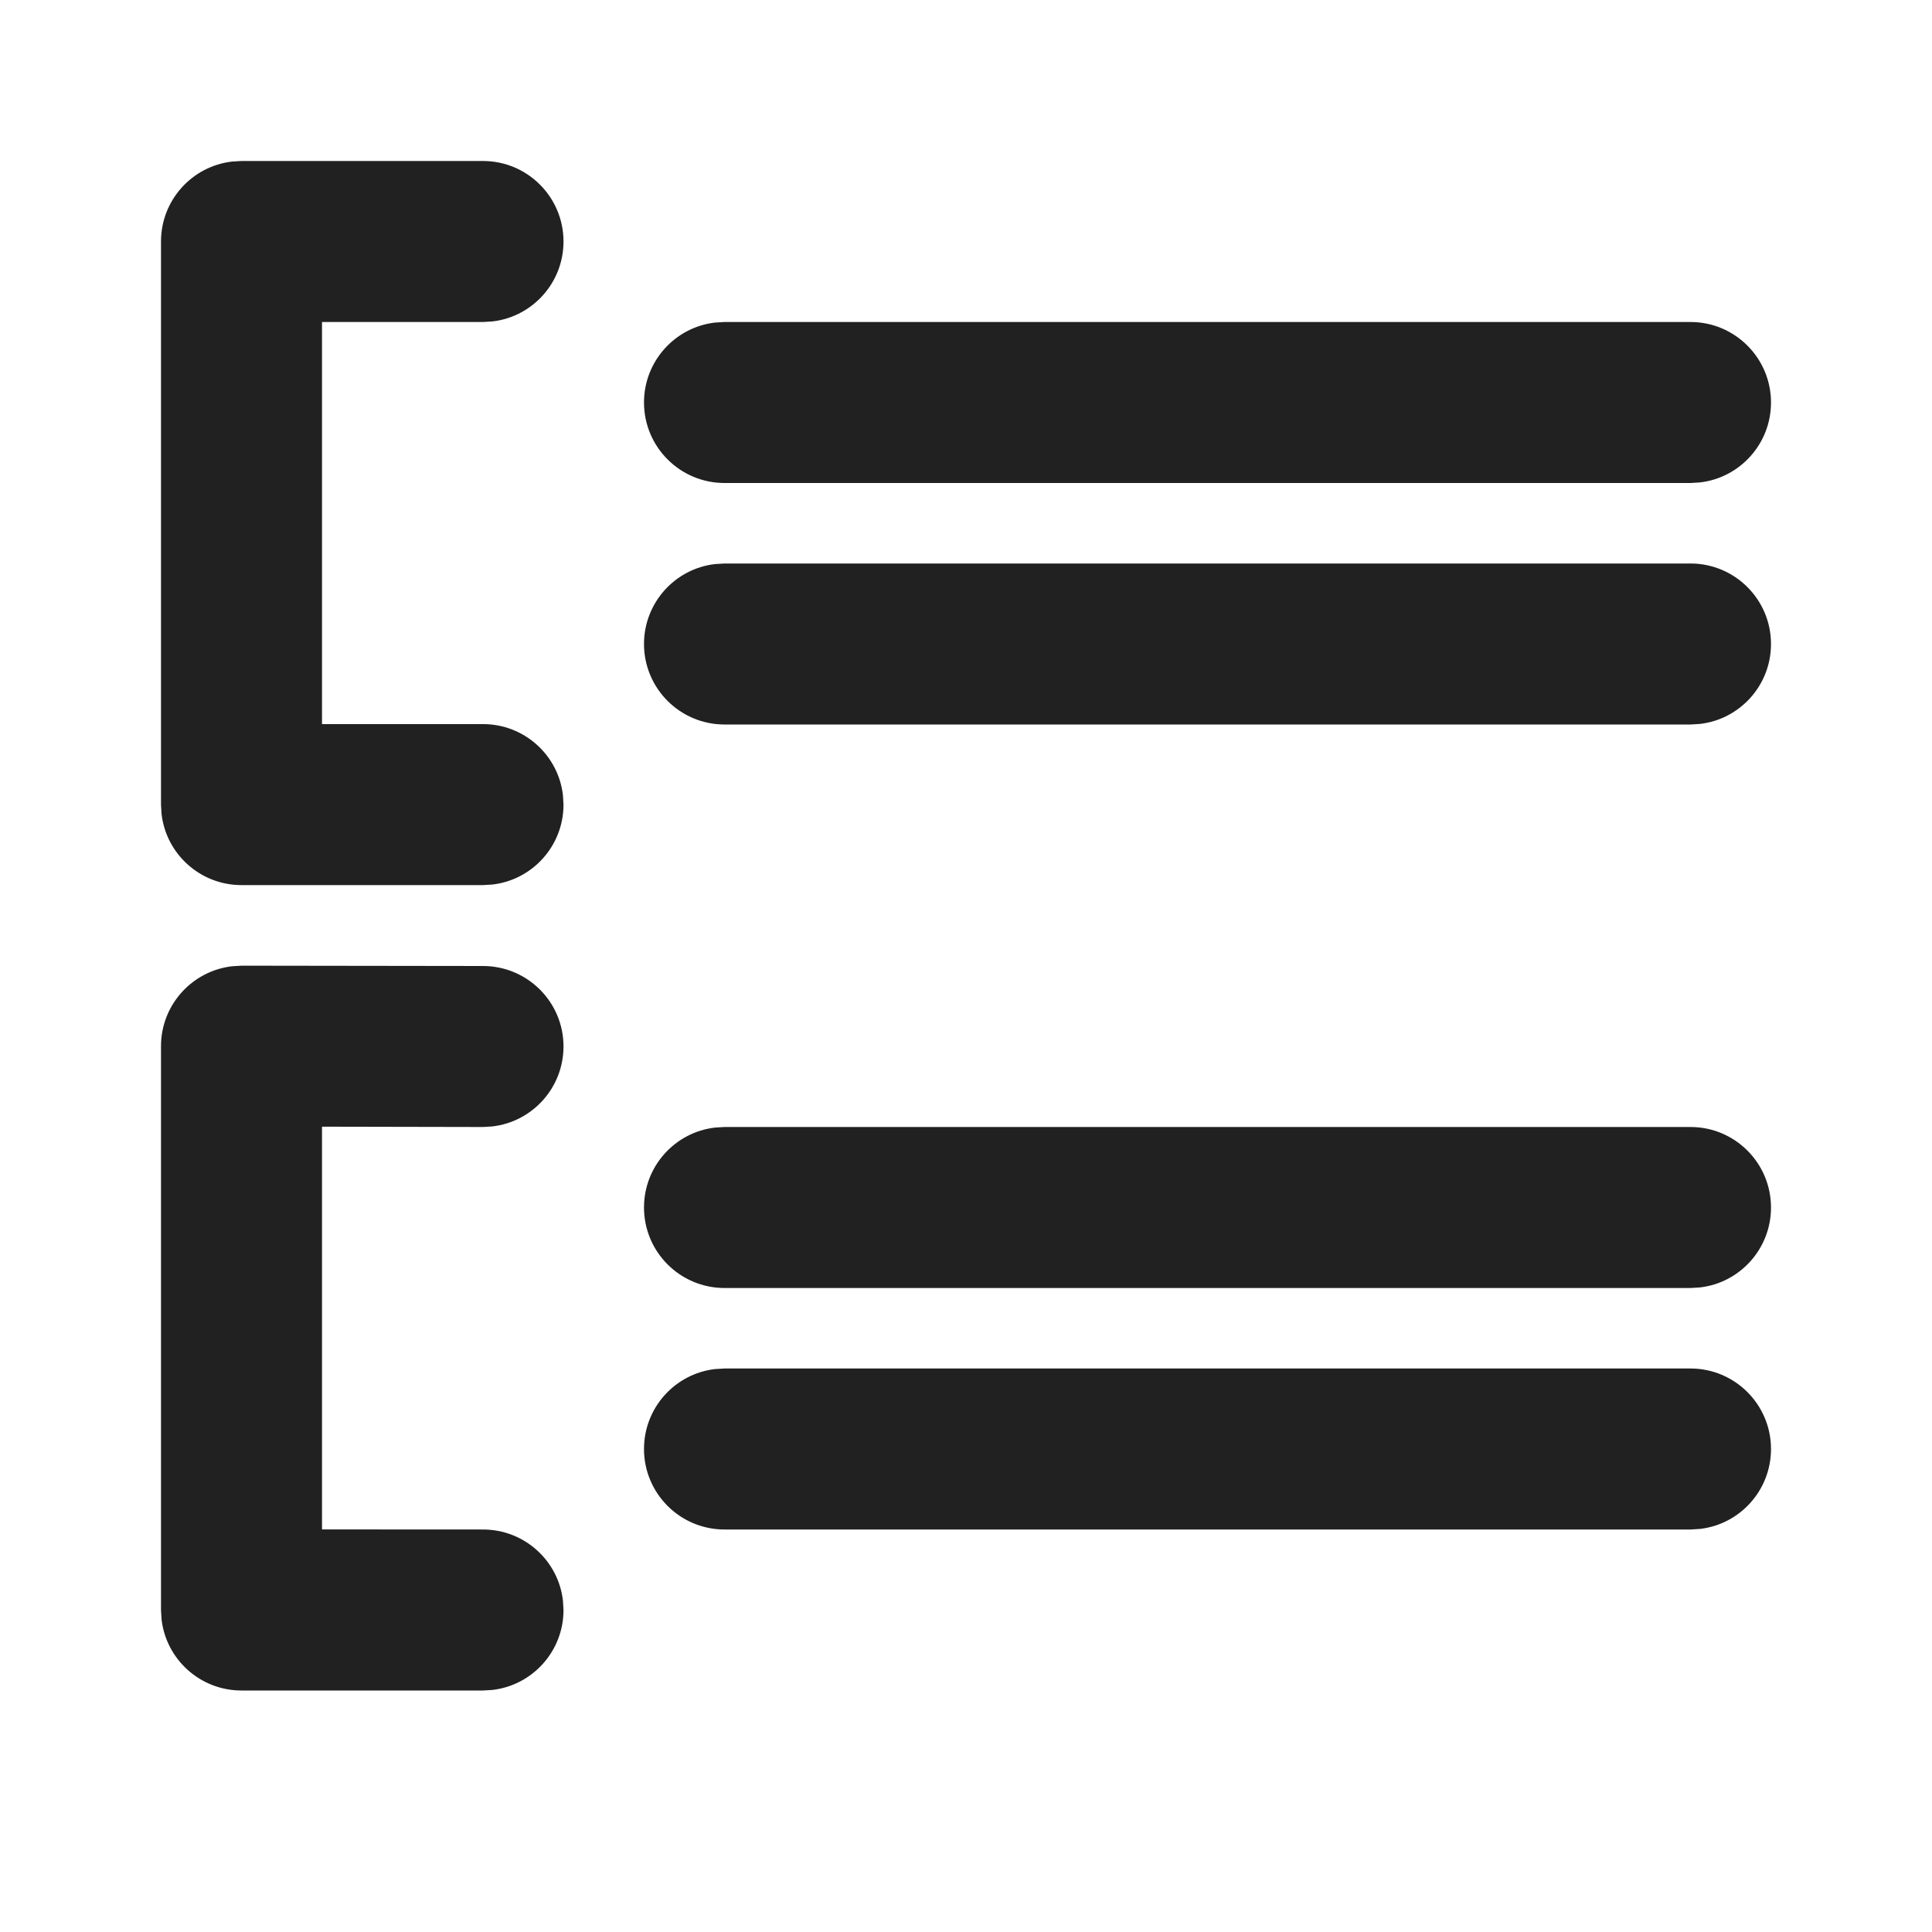
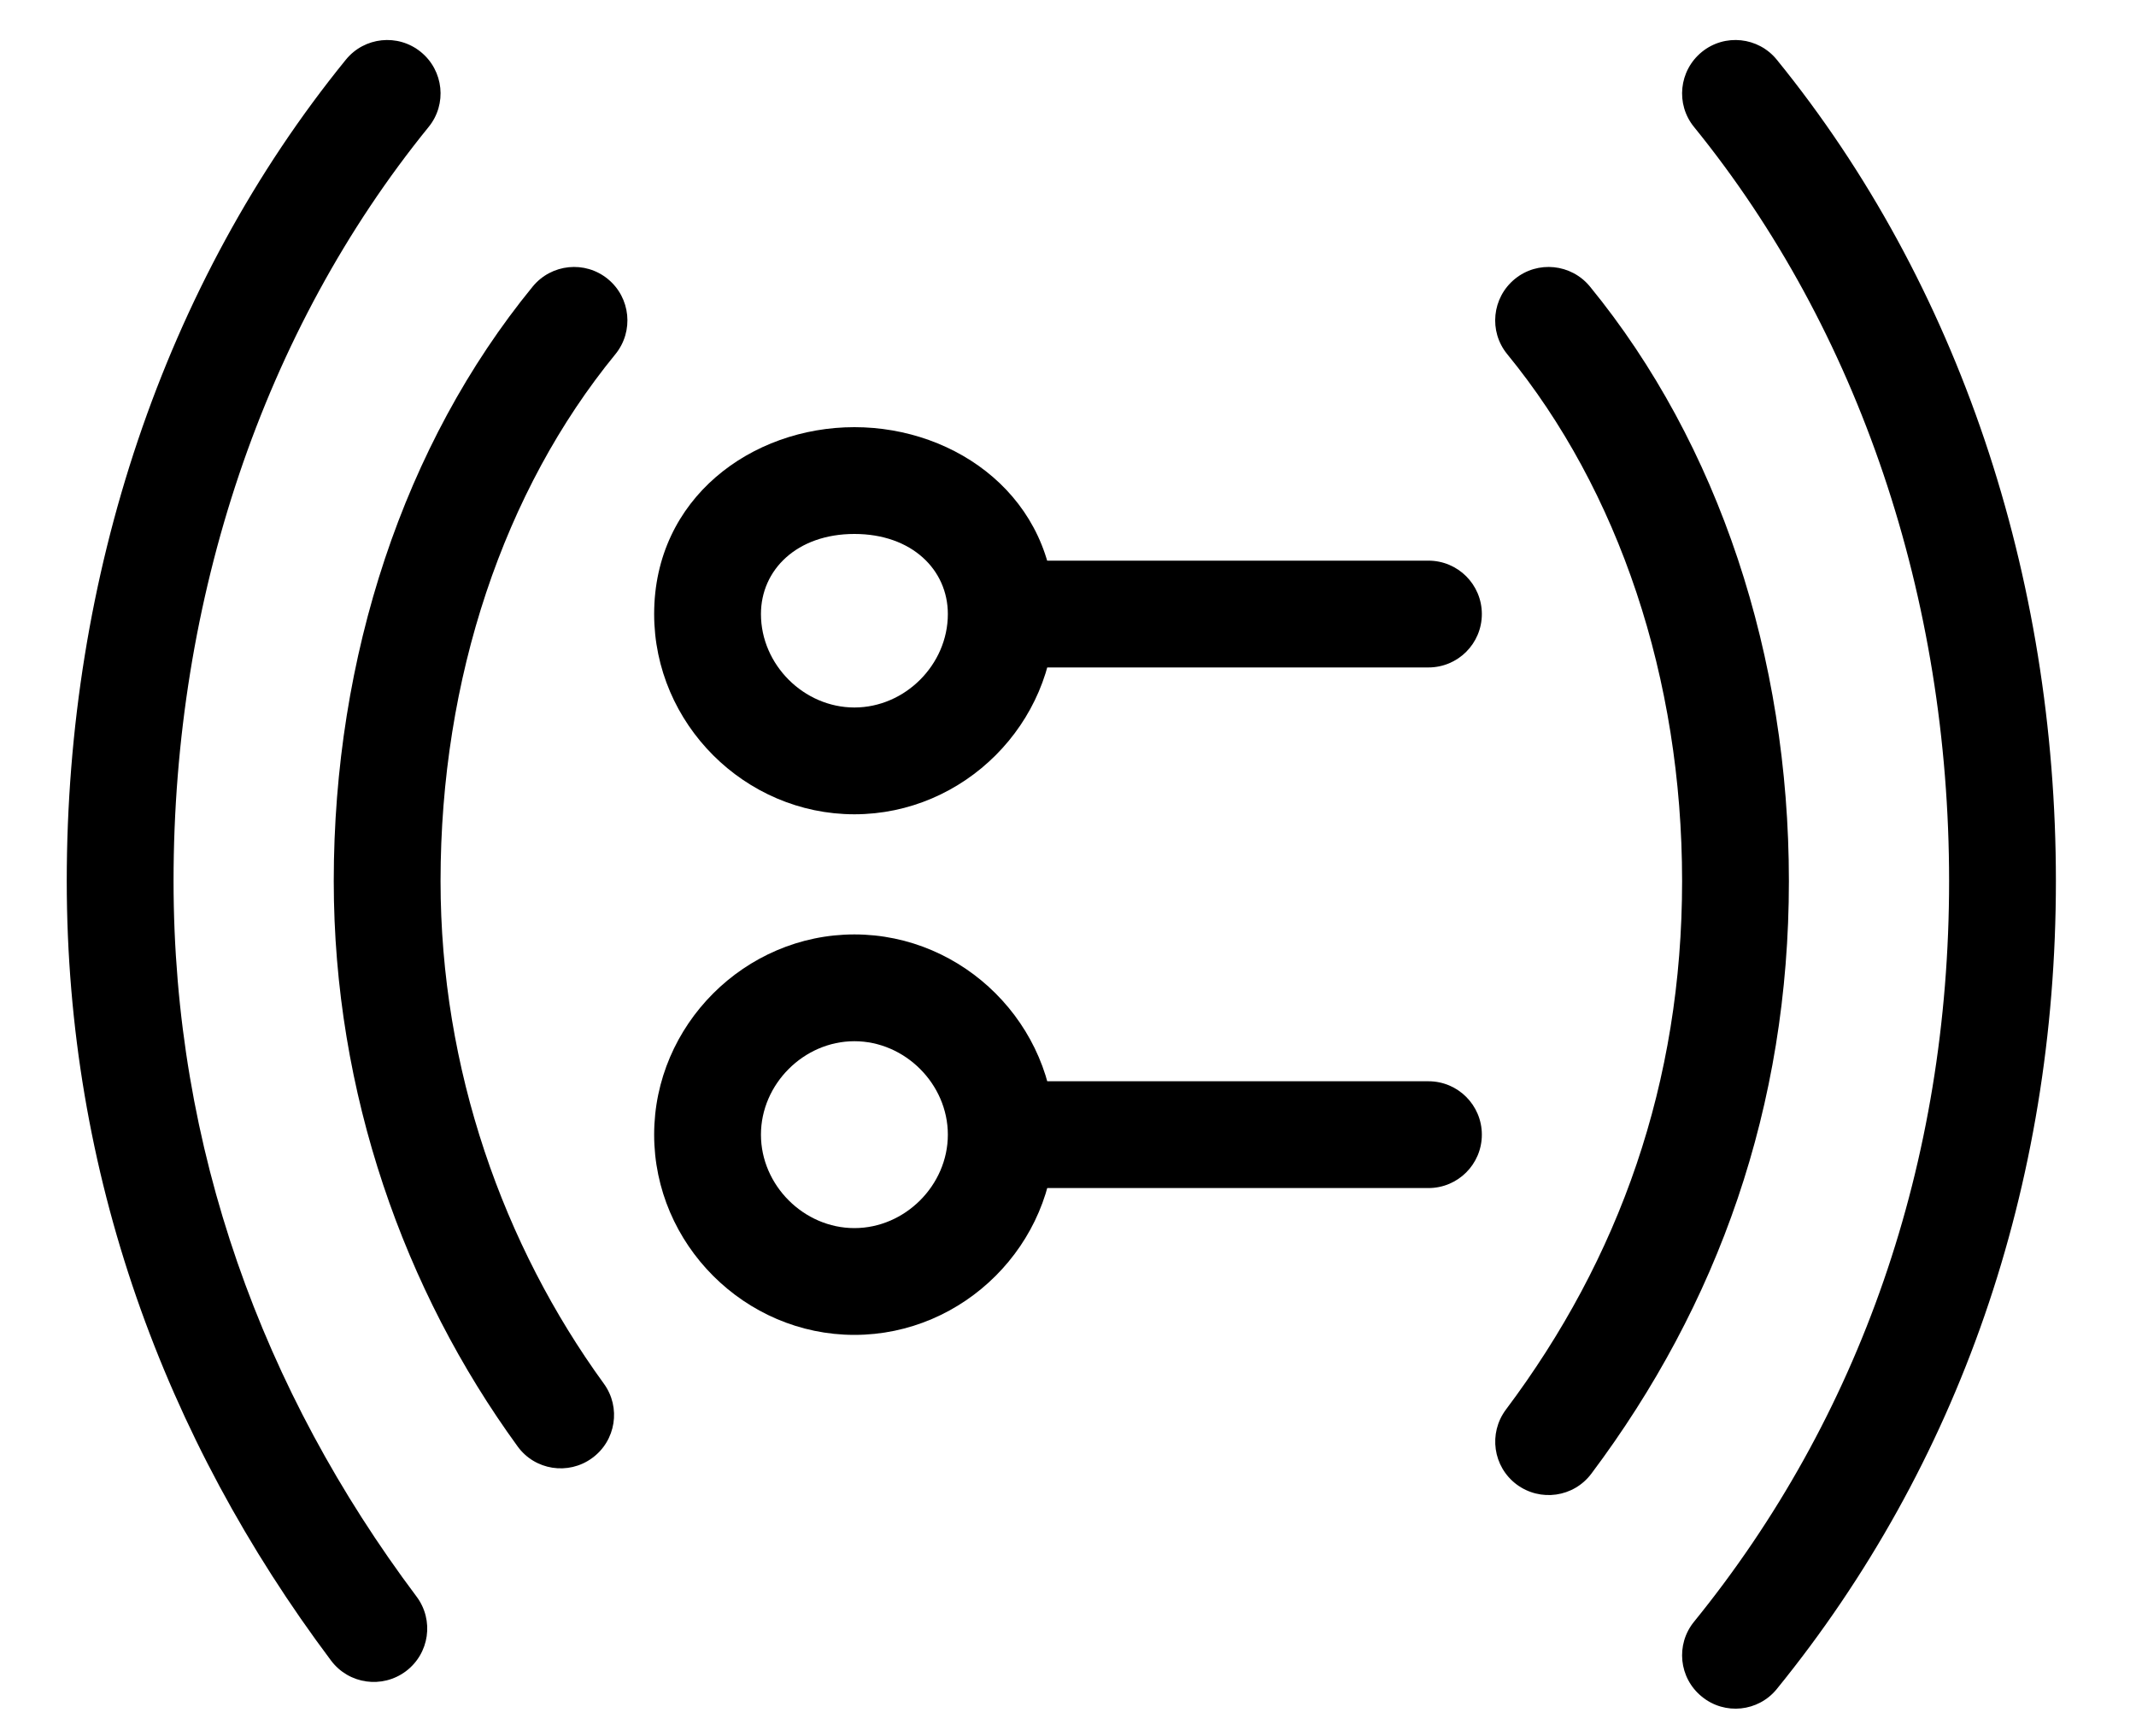
- <svg xmlns="http://www.w3.org/2000/svg" width="800px" height="800px" viewBox="0 0 24 24" version="1.1">
-   <g id="🔍-Product-Icons" stroke="none" stroke-width="1" fill="none" fill-rule="evenodd">
-     <g id="ic_fluent_group_list_24_filled" fill="#212121" fill-rule="nonzero">
-       <path d="M3.001,11.996 L6.001,12 C6.554,12.001 7.001,12.449 7,13.001 C6.999,13.514 6.613,13.936 6.115,13.993 L5.999,14 L4,13.996 L4,18.999 L6,19 C6.513,19 6.936,19.386 6.993,19.883 L7,20 C7,20.513 6.614,20.936 6.117,20.993 L6,21 L3,21 C2.487,21 2.064,20.614 2.007,20.117 L2,20 L2,12.996 C2,12.483 2.387,12.06 2.885,12.003 L3.001,11.996 Z M21,17 C21.552,17 22,17.448 22,18 C22,18.513 21.614,18.936 21.117,18.993 L21,19 L9,19 C8.448,19 8,18.552 8,18 C8,17.487 8.386,17.064 8.883,17.007 L9,17 L21,17 Z M21,14 C21.552,14 22,14.448 22,15 C22,15.513 21.614,15.936 21.117,15.993 L21,16 L9,16 C8.448,16 8,15.552 8,15 C8,14.487 8.386,14.064 8.883,14.007 L9,14 L21,14 Z M6,2 C6.552,2 7,2.448 7,3 C7,3.513 6.614,3.936 6.117,3.993 L6,4 L4,4 L4,8.995 L6,8.995 C6.513,8.995 6.936,9.381 6.993,9.878 L7,9.995 C7,10.508 6.614,10.931 6.117,10.988 L6,10.995 L3,10.995 C2.487,10.995 2.064,10.609 2.007,10.112 L2,9.995 L2,3 C2,2.487 2.386,2.064 2.883,2.007 L3,2 L6,2 Z M21,7 C21.552,7 22,7.448 22,8 C22,8.513 21.614,8.936 21.117,8.993 L21,9 L9,9 C8.448,9 8,8.552 8,8 C8,7.487 8.386,7.064 8.883,7.007 L9,7 L21,7 Z M21,4 C21.552,4 22,4.448 22,5 C22,5.513 21.614,5.936 21.117,5.993 L21,6 L9,6 C8.448,6 8,5.552 8,5 C8,4.487 8.386,4.064 8.883,4.007 L9,4 L21,4 Z" id="🎨-Color">
- 
- </path>
-     </g>
-   </g>
+ <svg xmlns="http://www.w3.org/2000/svg" width="16" height="13" viewBox="0 0 16 13" fill="none">
+   <path d="M4.553 2.09C4.724 2.23 4.749 2.482 4.61 2.653C3.775 3.673 3.3 5.08 3.3 6.6C3.3 8.011 3.771 9.33 4.523 10.365C4.653 10.543 4.614 10.793 4.435 10.923C4.257 11.053 4.006 11.014 3.877 10.835C3.029 9.67 2.5 8.189 2.5 6.6C2.5 4.92 3.025 3.327 3.99 2.147C4.13 1.976 4.382 1.95 4.553 2.09Z" fill="black" />
+   <path d="M11.347 2.09C11.518 1.95 11.77 1.976 11.91 2.147C12.875 3.327 13.4 4.92 13.4 6.6C13.4 8.289 12.87 9.773 11.92 11.04C11.787 11.217 11.537 11.252 11.36 11.12C11.183 10.987 11.148 10.737 11.28 10.56C12.13 9.427 12.6 8.11 12.6 6.6C12.6 5.08 12.125 3.673 11.29 2.653C11.15 2.482 11.176 2.23 11.347 2.09Z" fill="black" />
+   <path d="M3.152 0.389C3.324 0.529 3.35 0.781 3.21 0.952C1.974 2.474 1.3 4.483 1.3 6.6C1.3 8.607 1.968 10.424 3.12 11.96C3.253 12.137 3.217 12.387 3.04 12.52C2.863 12.652 2.613 12.617 2.48 12.44C1.232 10.776 0.5 8.793 0.5 6.6C0.5 4.317 1.226 2.126 2.59 0.448C2.729 0.276 2.981 0.25 3.152 0.389Z" fill="black" />
+   <path d="M12.748 0.389C12.919 0.25 13.171 0.276 13.31 0.448C14.674 2.126 15.4 4.317 15.4 6.6C15.4 8.887 14.671 10.977 13.31 12.652C13.171 12.824 12.919 12.85 12.748 12.71C12.576 12.571 12.55 12.319 12.69 12.148C13.929 10.622 14.6 8.713 14.6 6.6C14.6 4.483 13.926 2.474 12.69 0.952C12.55 0.781 12.576 0.529 12.748 0.389Z" fill="black" />
+   <path d="M6.4 4C5.969 4 5.7 4.269 5.7 4.6C5.7 4.979 6.021 5.3 6.4 5.3C6.779 5.3 7.1 4.979 7.1 4.6C7.1 4.269 6.831 4 6.4 4ZM4.9 4.6C4.9 3.731 5.631 3.2 6.4 3.2C7.169 3.2 7.9 3.731 7.9 4.6C7.9 5.421 7.221 6.1 6.4 6.1C5.579 6.1 4.9 5.421 4.9 4.6Z" fill="black" />
+   <path d="M7.3 4.6C7.3 4.379 7.479 4.2 7.7 4.2H10.7C10.921 4.2 11.1 4.379 11.1 4.6C11.1 4.821 10.921 5 10.7 5H7.7C7.479 5 7.3 4.821 7.3 4.6Z" fill="black" />
+   <path d="M6.4 7.8C6.021 7.8 5.7 8.121 5.7 8.5C5.7 8.879 6.021 9.2 6.4 9.2C6.779 9.2 7.1 8.879 7.1 8.5C7.1 8.121 6.779 7.8 6.4 7.8ZM4.9 8.5C4.9 7.679 5.579 7 6.4 7C7.221 7 7.9 7.679 7.9 8.5C7.9 9.321 7.221 10 6.4 10C5.579 10 4.9 9.321 4.9 8.5Z" fill="black" />
+   <path d="M7.3 8.5C7.3 8.279 7.479 8.1 7.7 8.1H10.7C10.921 8.1 11.1 8.279 11.1 8.5C11.1 8.721 10.921 8.9 10.7 8.9H7.7C7.479 8.9 7.3 8.721 7.3 8.5Z" fill="black" />
</svg>
